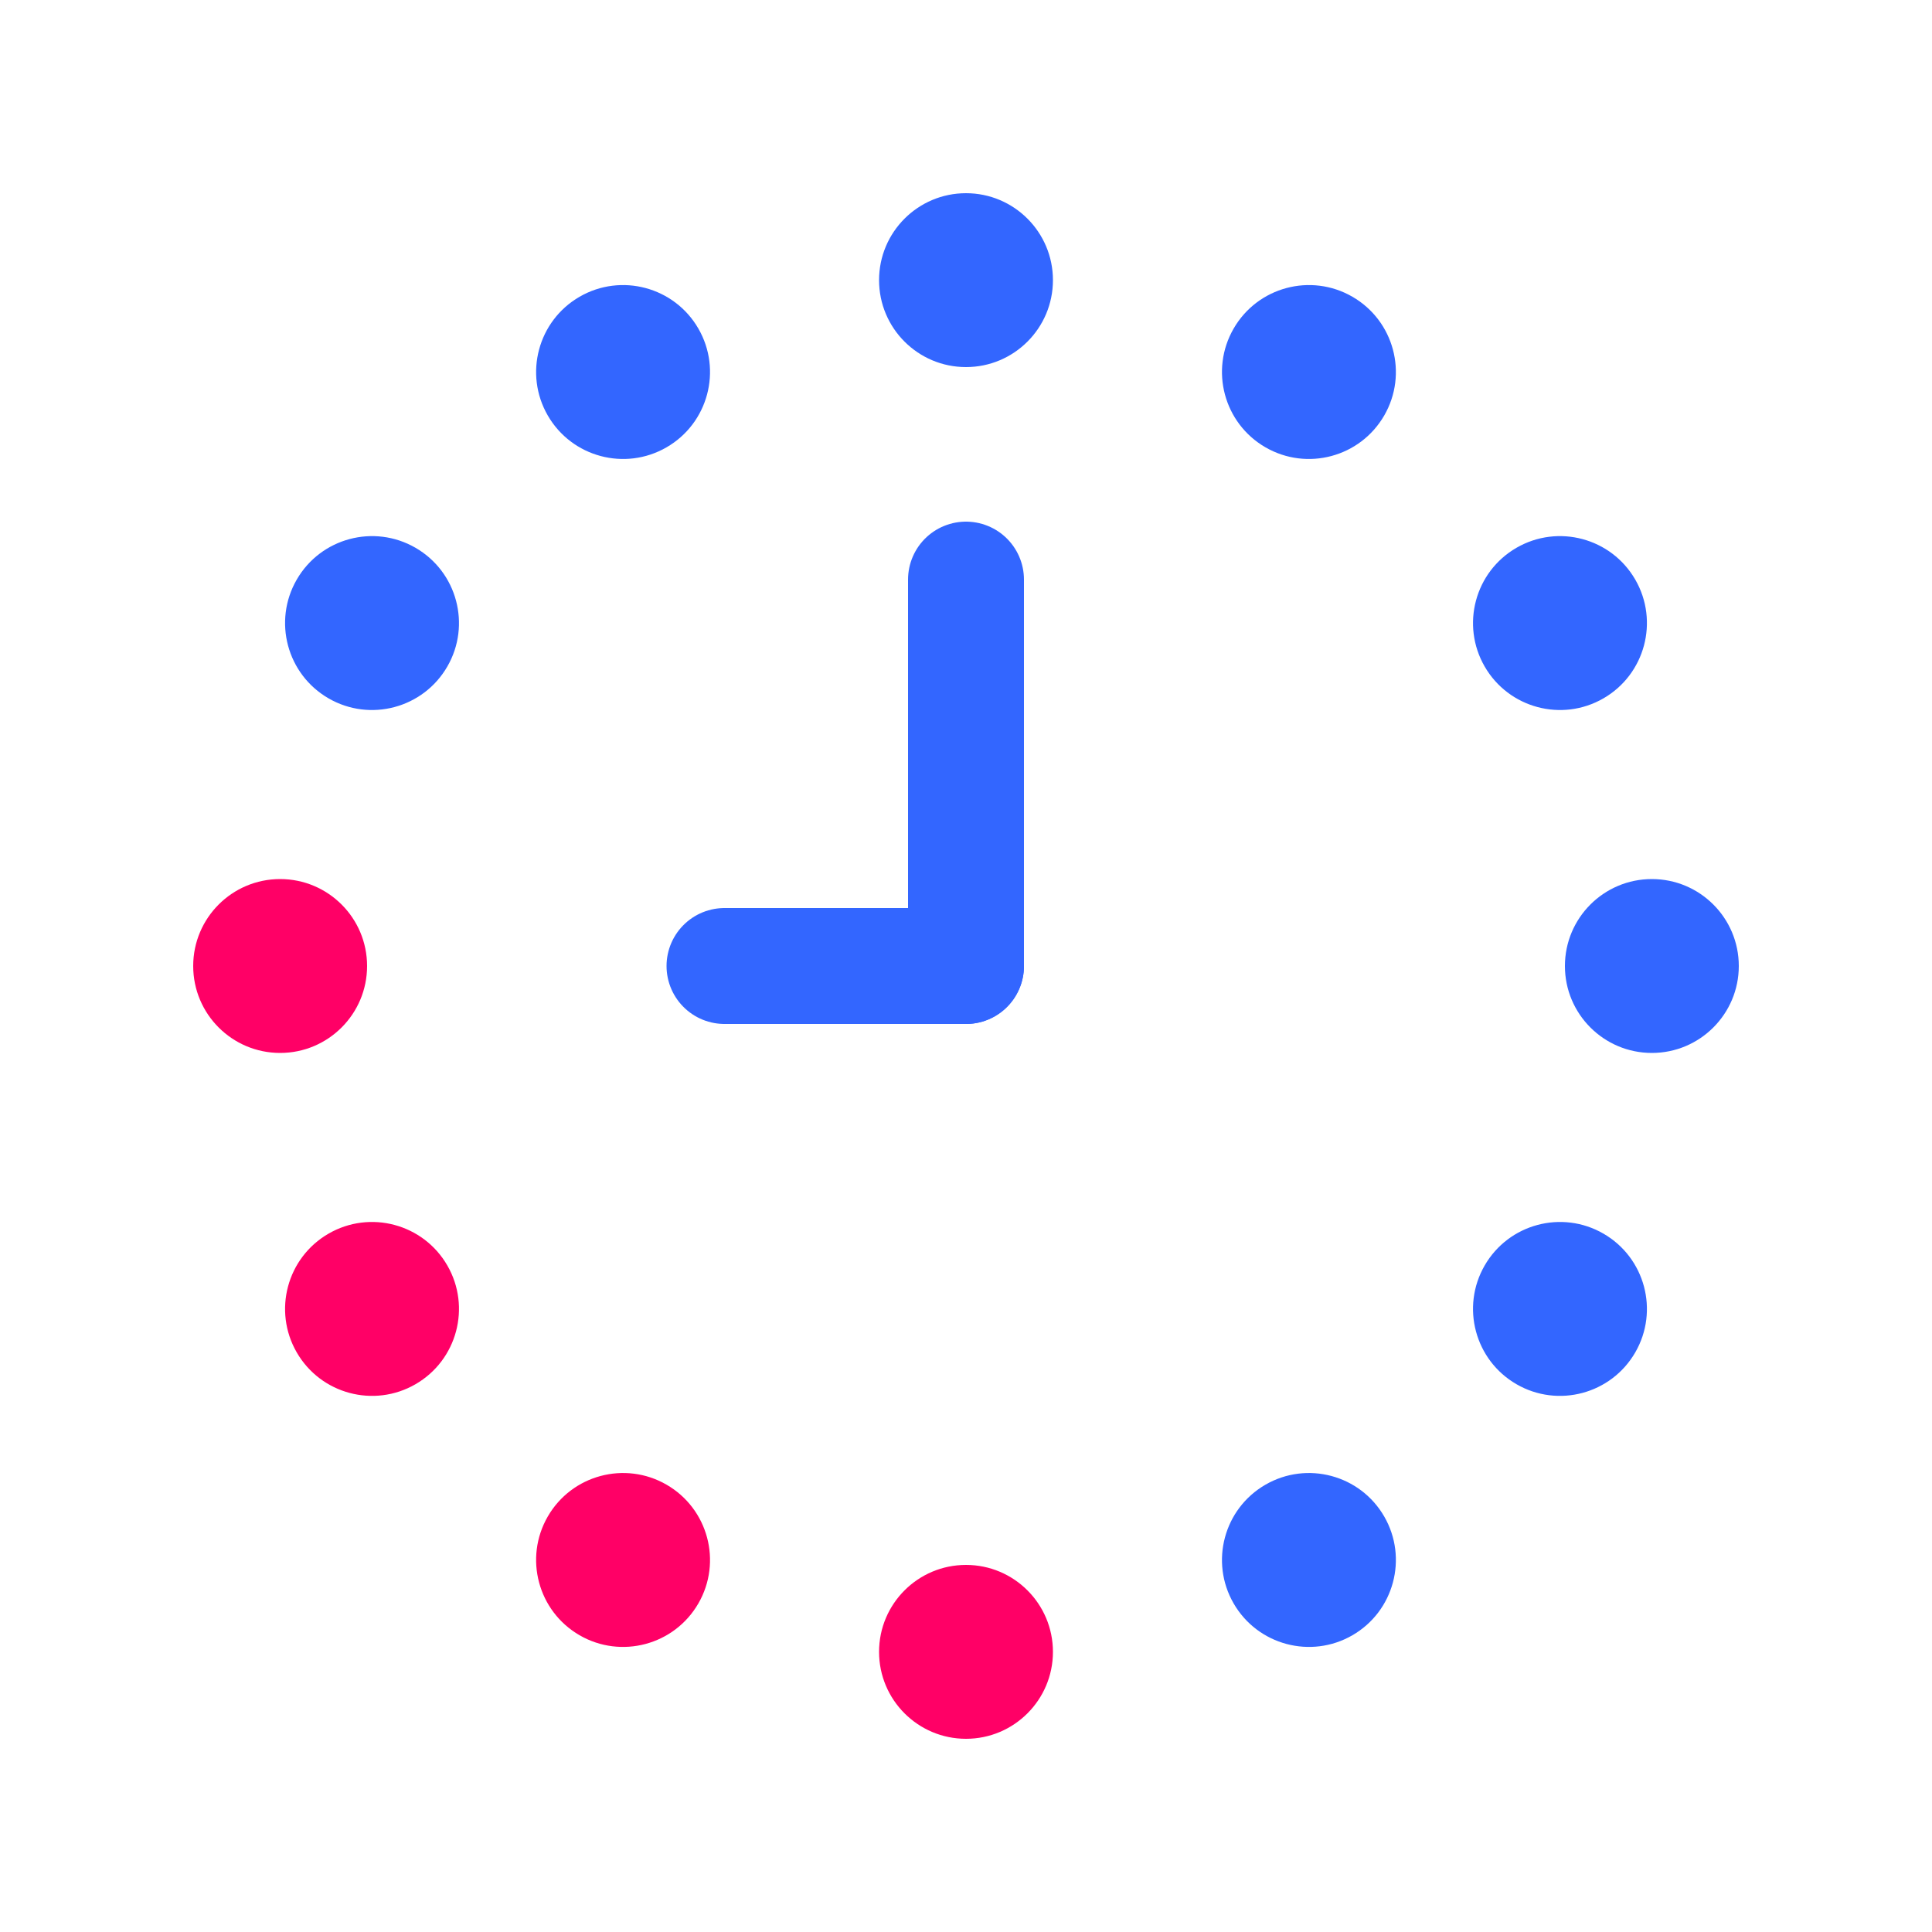
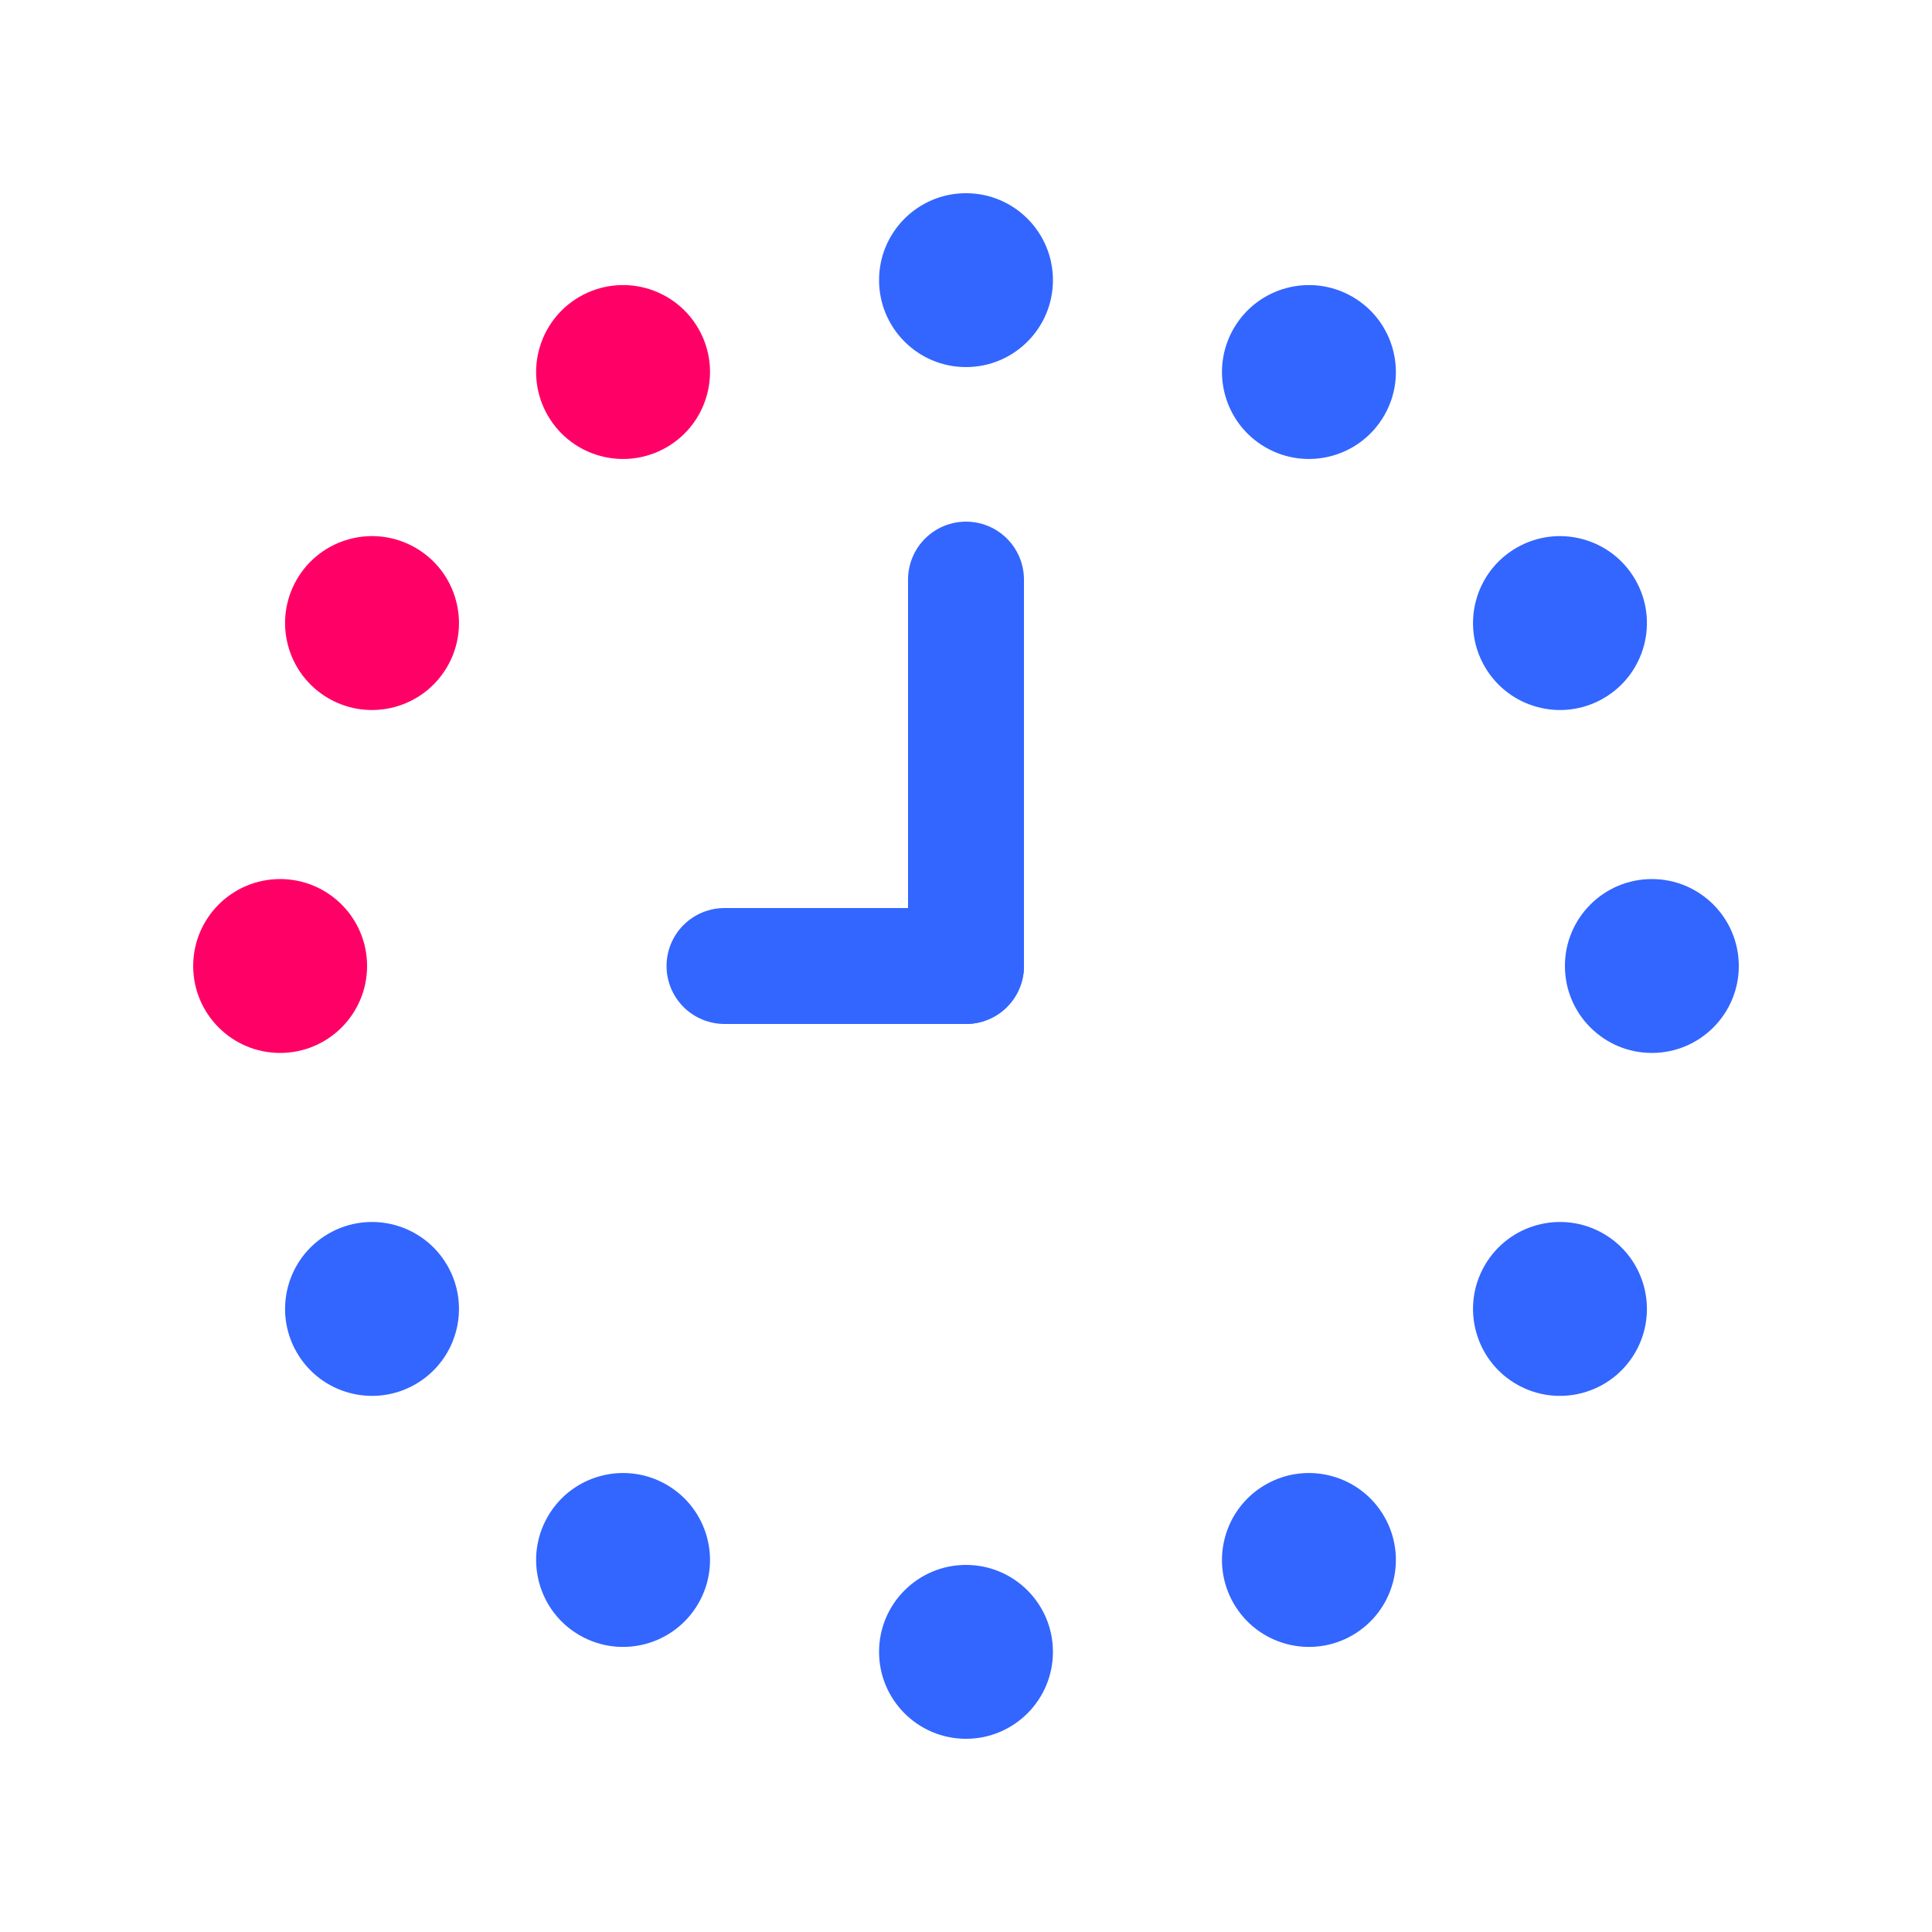
<svg xmlns="http://www.w3.org/2000/svg" viewBox="0 0 200 200" width="1024" height="1024">
-   <g stroke="#36f" stroke-width="12" stroke-linecap="round">
+   <g stroke="#36F" stroke-width="12" stroke-linecap="round">
    <line x1="100" y1="100" x2="100" y2="60" />
    <line x1="100" y1="100" x2="75" y2="100" />
  </g>
  <defs>
    <g id="dot">
      <circle cx="100" cy="29" r="9" />
    </g>
  </defs>
-   <g fill="#36f">
+   <g fill="#36F">
    <use href="#dot" transform="rotate(0 100 100)" />
    <use href="#dot" transform="rotate(30 100 100)" />
    <use href="#dot" transform="rotate(60 100 100)" />
    <use href="#dot" transform="rotate(90 100 100)" />
    <use href="#dot" transform="rotate(120 100 100)" />
    <use href="#dot" transform="rotate(150 100 100)" />
-   </g>
-   <g fill="#f06">
    <use href="#dot" transform="rotate(180 100 100)" />
    <use href="#dot" transform="rotate(210 100 100)" />
    <use href="#dot" transform="rotate(240 100 100)" />
+   </g>
+   <g fill="#F06">
    <use href="#dot" transform="rotate(270 100 100)" />
-   </g>
-   <g fill="#36f">
    <use href="#dot" transform="rotate(300 100 100)" />
    <use href="#dot" transform="rotate(330 100 100)" />
  </g>
</svg>
